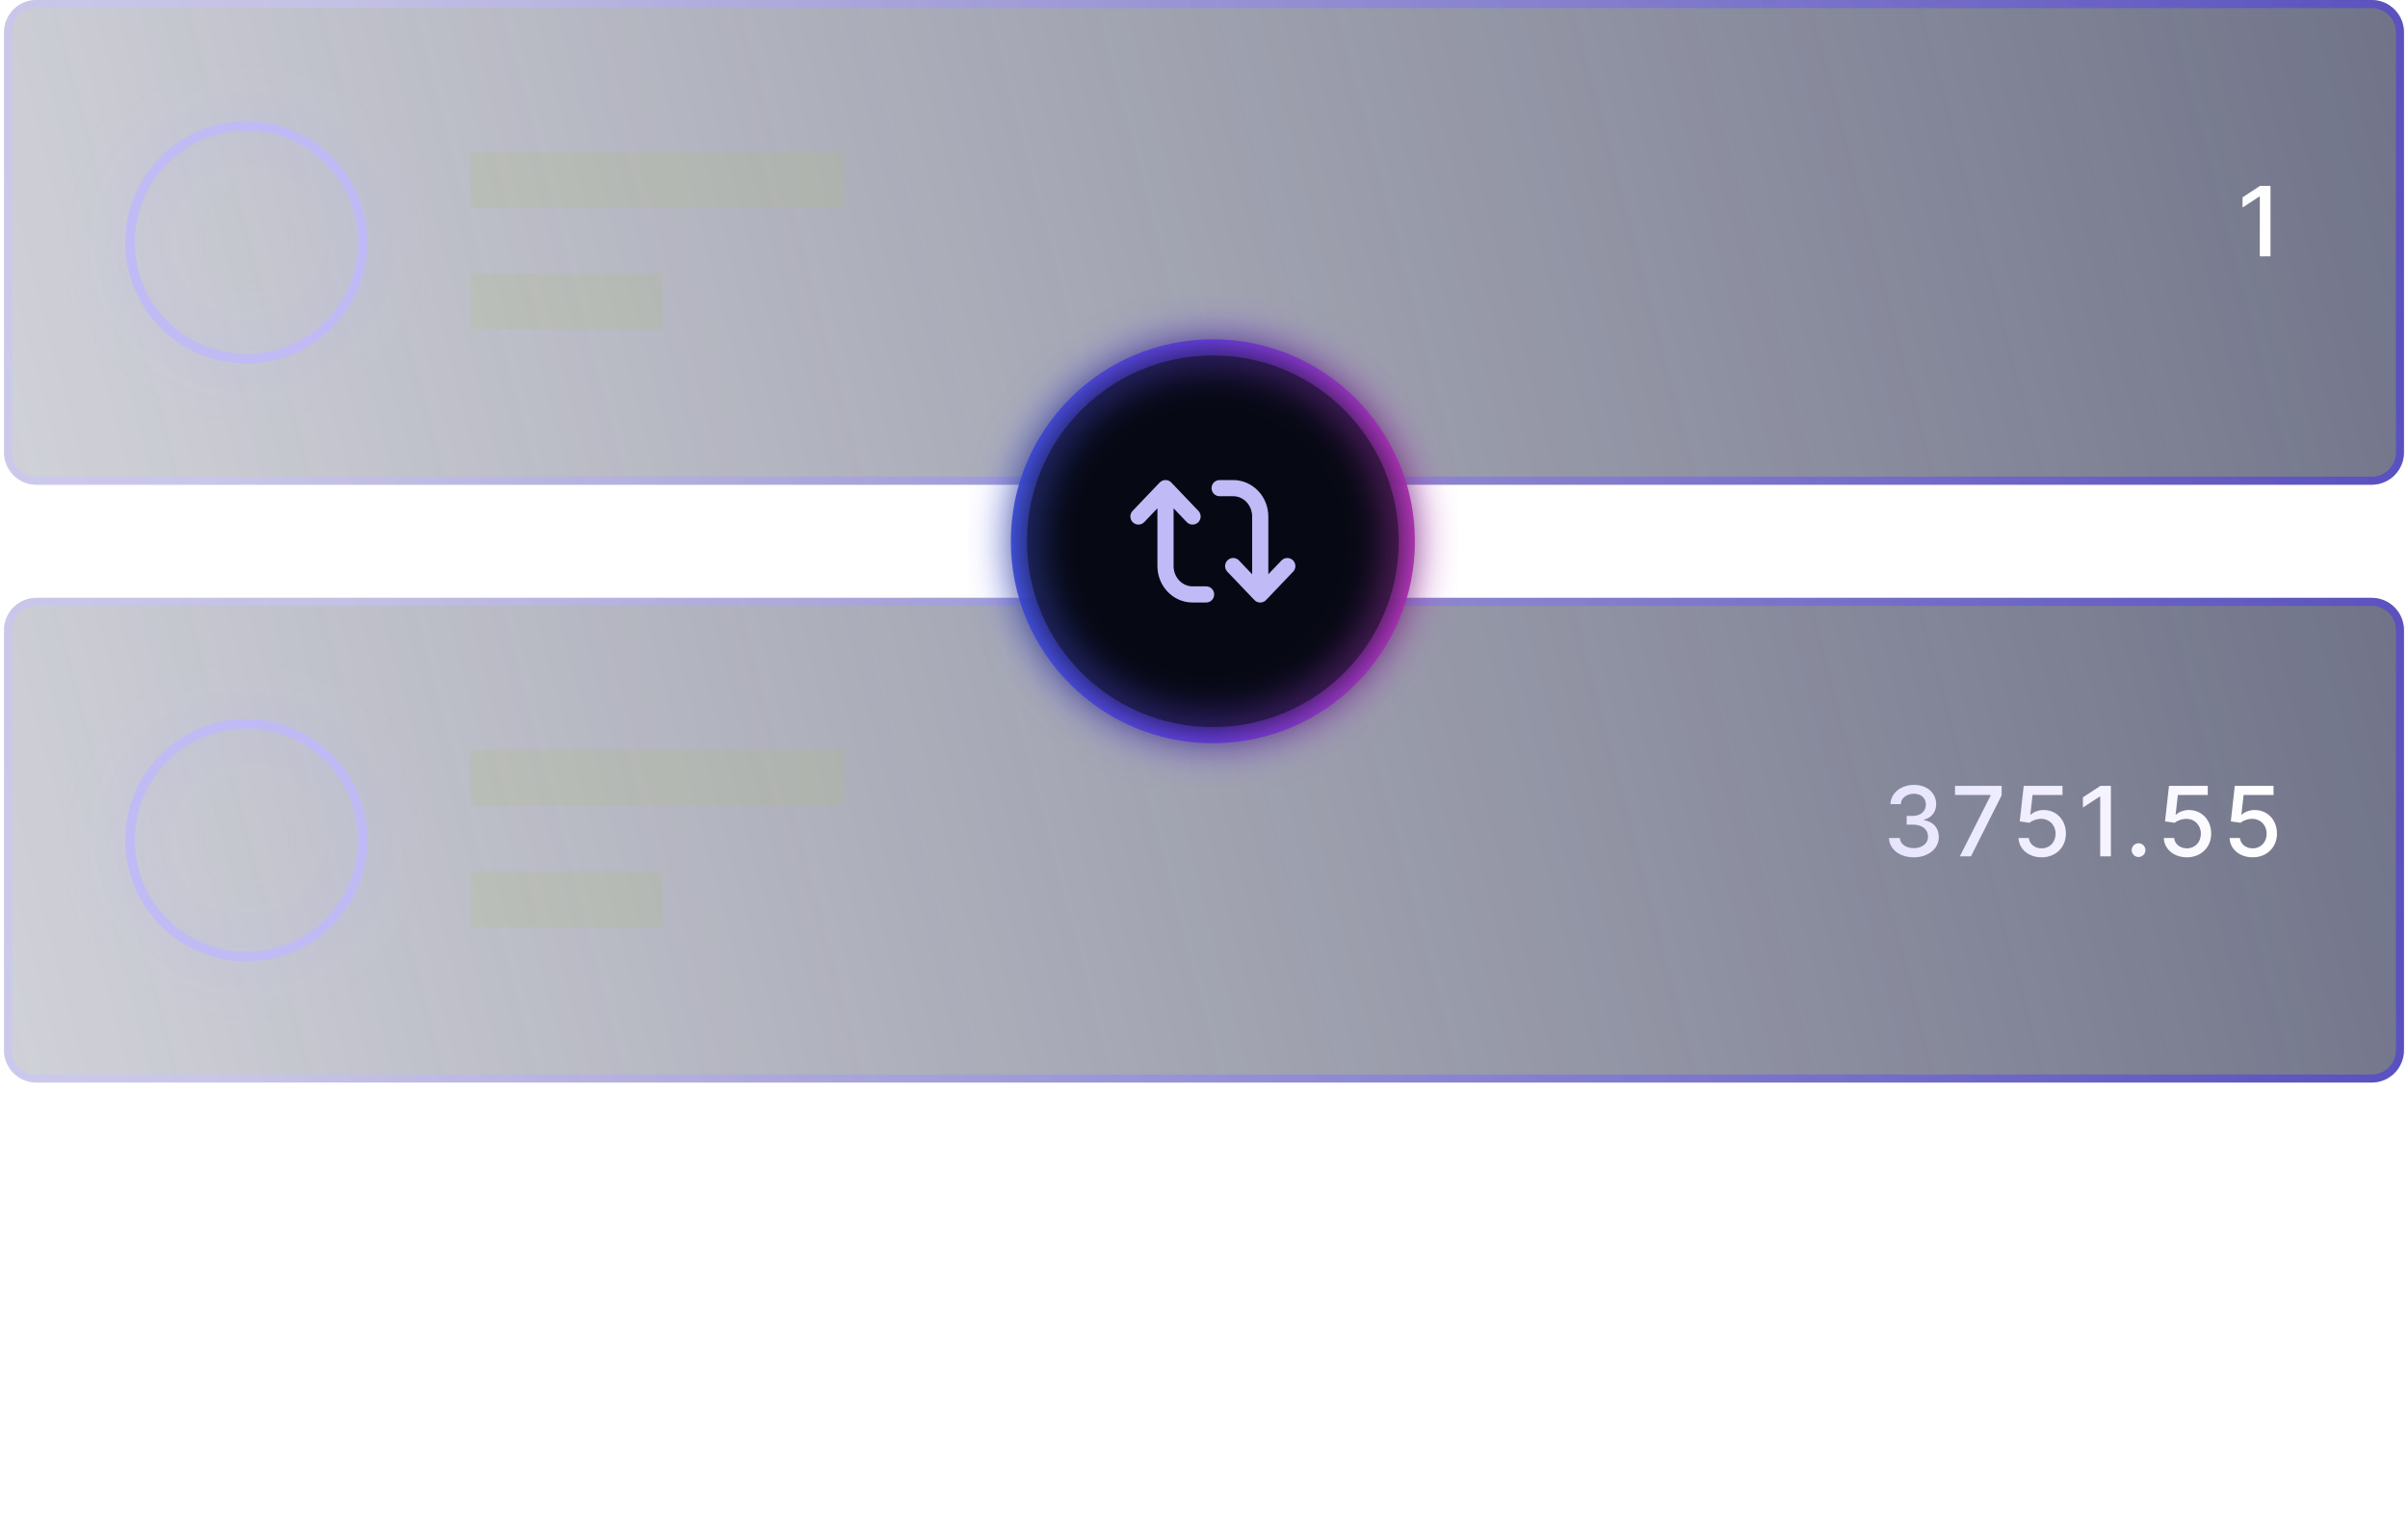
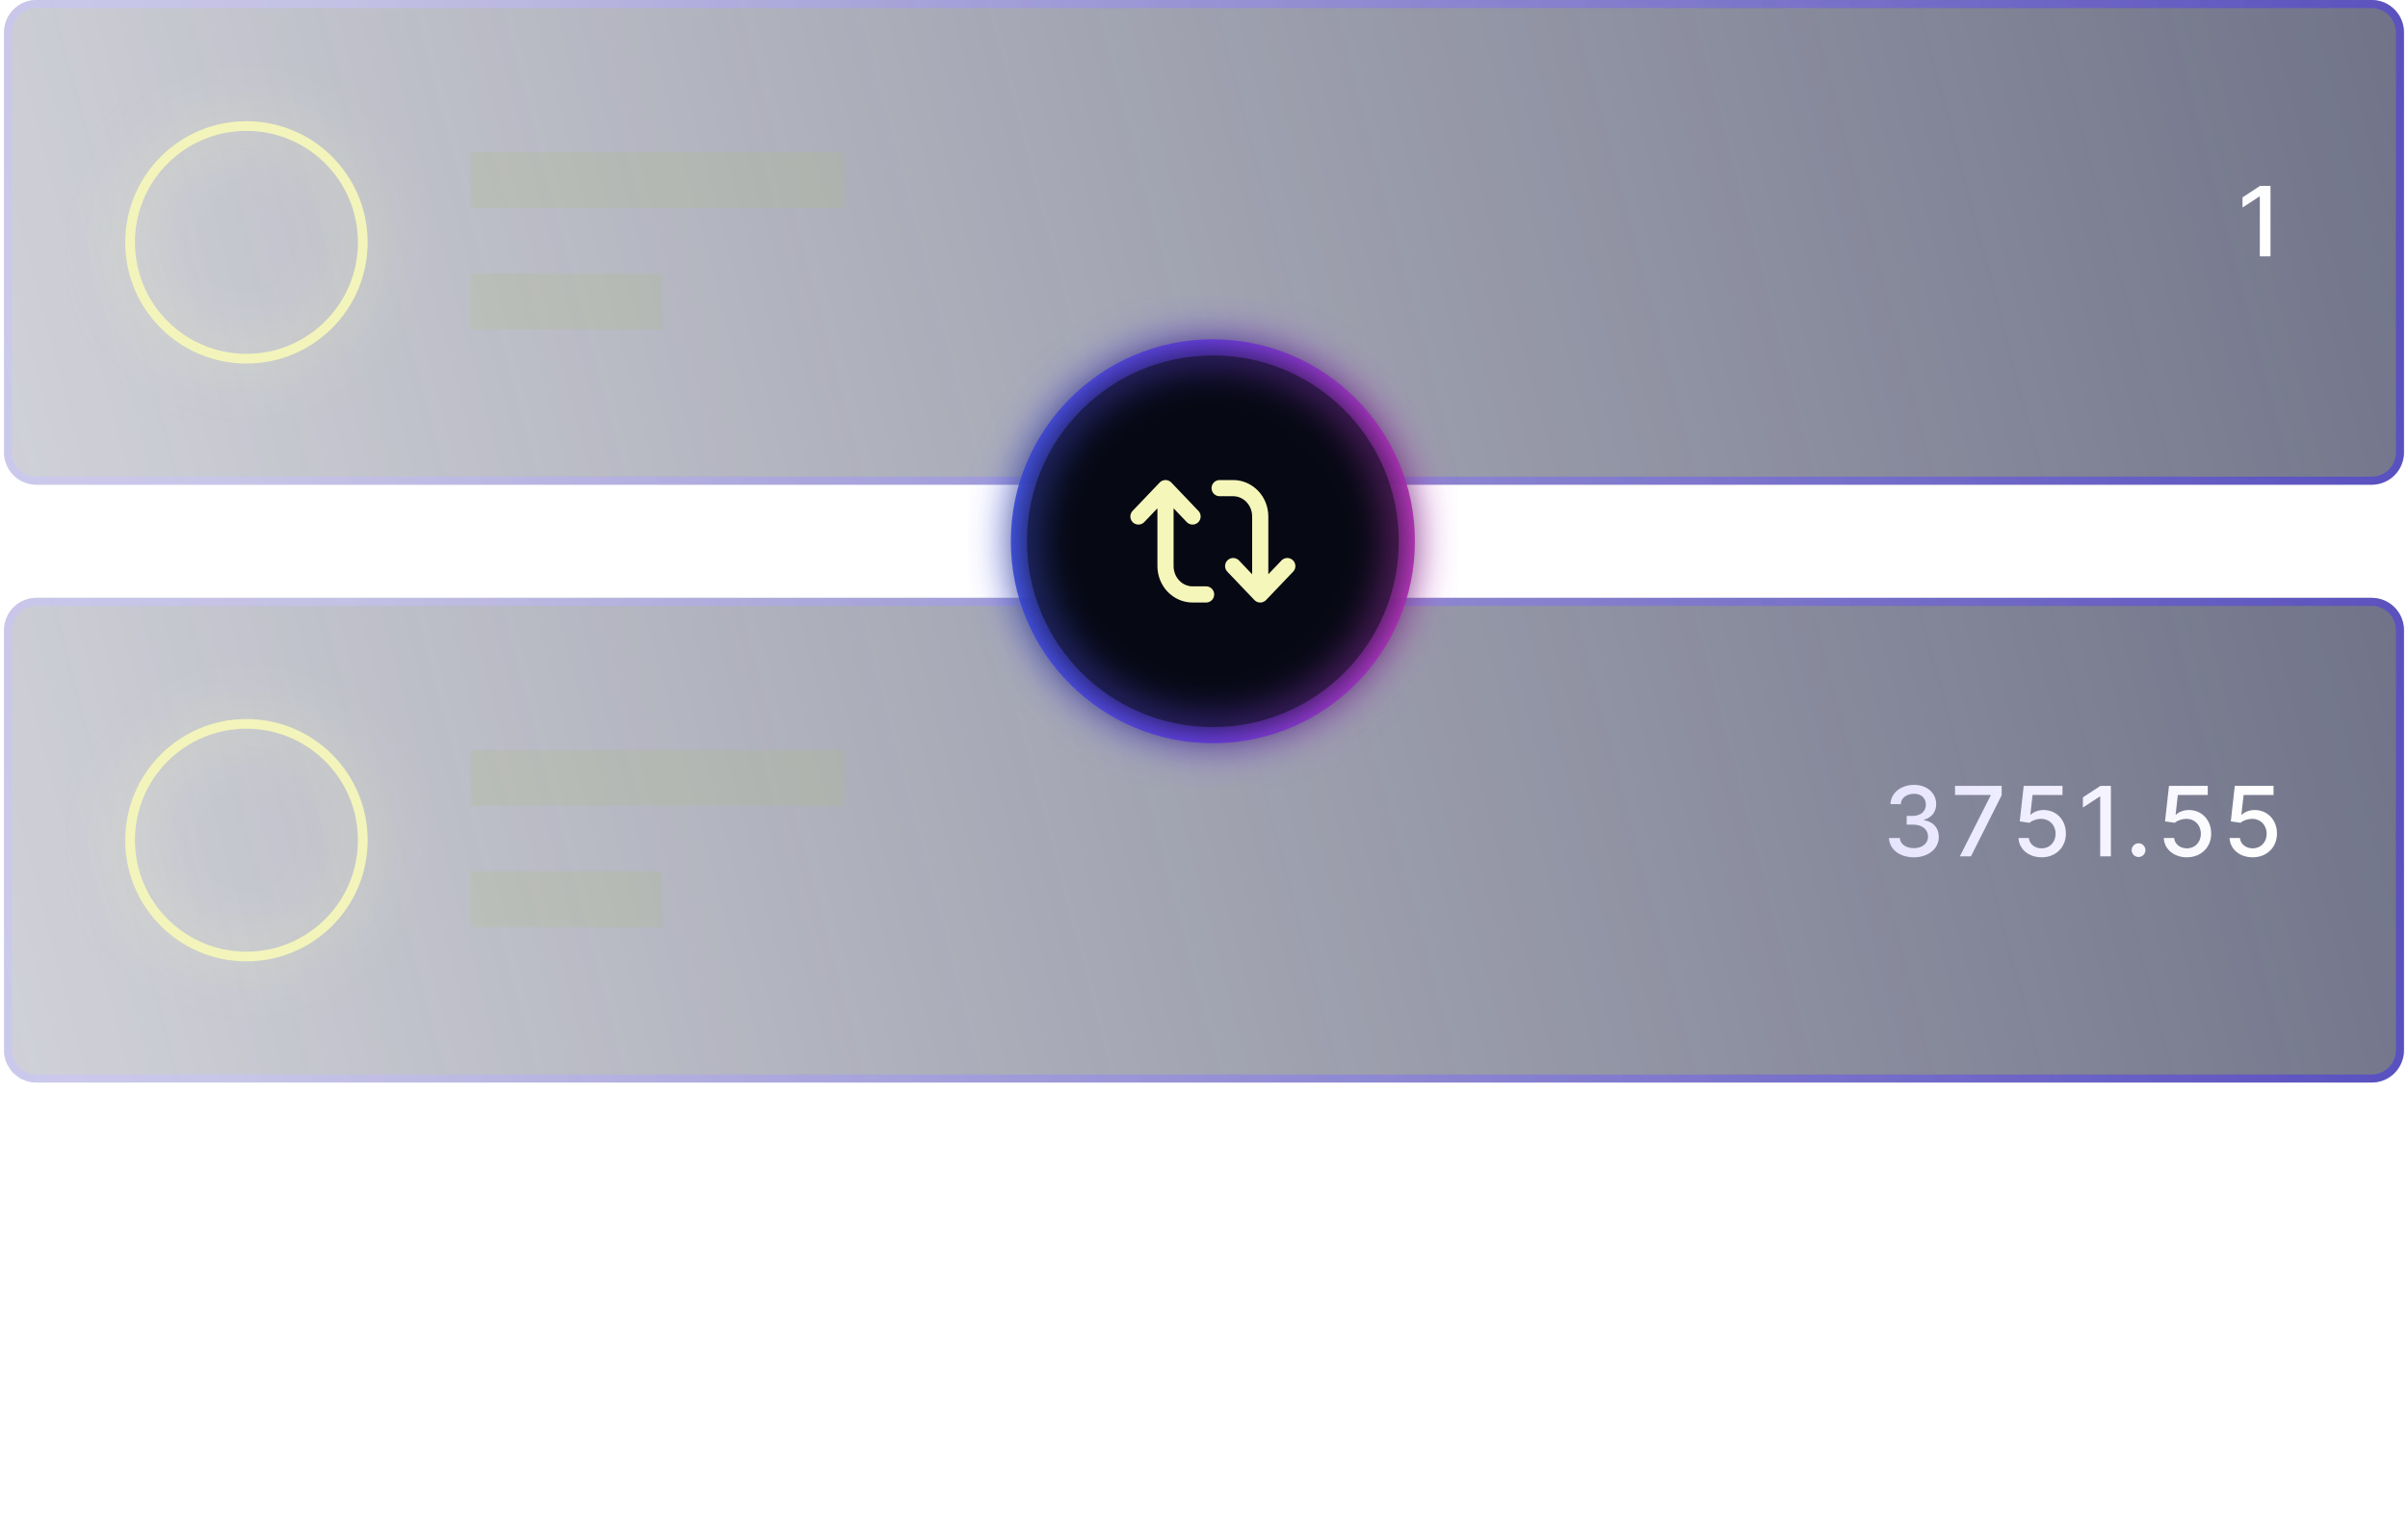
<svg xmlns="http://www.w3.org/2000/svg" width="298" height="190" viewBox="0 0 298 190" fill="none">
  <g filter="url(#filter0_b_1406_2561)">
    <rect x="0.5" y="74" width="297" height="60" rx="4" fill="url(#paint0_linear_1406_2561)" fill-opacity="0.7" />
    <rect x="1" y="74.5" width="296" height="59" rx="3.5" stroke="url(#paint1_linear_1406_2561)" stroke-opacity="0.5" />
  </g>
  <path d="M236.85 106.119C238.631 106.119 239.939 105.054 239.935 103.605C239.939 102.501 239.27 101.709 238.111 101.53V101.462C239.023 101.227 239.615 100.511 239.611 99.531C239.615 98.249 238.563 97.153 236.884 97.153C235.282 97.153 233.995 98.121 233.952 99.54H235.226C235.256 98.739 236.01 98.253 236.867 98.253C237.757 98.253 238.341 98.794 238.337 99.599C238.341 100.443 237.664 100.997 236.696 100.997H235.959V102.071H236.696C237.907 102.071 238.605 102.685 238.605 103.562C238.605 104.411 237.868 104.986 236.841 104.986C235.895 104.986 235.158 104.5 235.107 103.724H233.769C233.824 105.148 235.086 106.119 236.85 106.119ZM242.54 106H243.916L247.713 98.44V97.273H241.943V98.402H246.349V98.466L242.54 106ZM252.658 106.119C254.414 106.119 255.667 104.879 255.663 103.179C255.667 101.491 254.491 100.264 252.901 100.264C252.254 100.264 251.653 100.511 251.312 100.844H251.261L251.538 98.402H255.241V97.273H250.443L249.952 101.67L251.158 101.849C251.487 101.555 252.075 101.355 252.603 101.355C253.639 101.364 254.389 102.139 254.389 103.205C254.389 104.253 253.66 105.011 252.658 105.011C251.815 105.011 251.146 104.474 251.077 103.724H249.799C249.85 105.114 251.056 106.119 252.658 106.119ZM261.23 97.273H259.948L257.77 98.696V99.957L259.858 98.594H259.909V106H261.23V97.273ZM264.655 106.081C265.12 106.081 265.508 105.702 265.508 105.229C265.508 104.764 265.12 104.381 264.655 104.381C264.187 104.381 263.803 104.764 263.803 105.229C263.803 105.702 264.187 106.081 264.655 106.081ZM270.637 106.119C272.393 106.119 273.646 104.879 273.642 103.179C273.646 101.491 272.47 100.264 270.88 100.264C270.233 100.264 269.632 100.511 269.291 100.844H269.24L269.517 98.402H273.22V97.273H268.421L267.931 101.67L269.137 101.849C269.465 101.555 270.054 101.355 270.582 101.355C271.617 101.364 272.367 102.139 272.367 103.205C272.367 104.253 271.639 105.011 270.637 105.011C269.794 105.011 269.125 104.474 269.056 103.724H267.778C267.829 105.114 269.035 106.119 270.637 106.119ZM278.779 106.119C280.534 106.119 281.787 104.879 281.783 103.179C281.787 101.491 280.611 100.264 279.022 100.264C278.374 100.264 277.773 100.511 277.432 100.844H277.381L277.658 98.402H281.361V97.273H276.563L276.073 101.67L277.279 101.849C277.607 101.555 278.195 101.355 278.723 101.355C279.759 101.364 280.509 102.139 280.509 103.205C280.509 104.253 279.78 105.011 278.779 105.011C277.935 105.011 277.266 104.474 277.198 103.724H275.919C275.971 105.114 277.176 106.119 278.779 106.119Z" fill="url(#paint2_linear_1406_2561)" />
  <rect x="58.223" y="92.846" width="46.28" height="6.923" fill="#afbf80" fill-opacity="0.2" />
  <rect x="58.223" y="107.848" width="23.733" height="6.923" fill="#afbf80" fill-opacity="0.2" />
  <g opacity="0.94" filter="url(#filter1_f_1406_2561)">
-     <path d="M44.9 104C44.9 111.953 38.454 118.4 30.502 118.4C22.55 118.4 16.104 111.953 16.104 104C16.104 96.047 22.55 89.6 30.502 89.6C38.454 89.6 44.9 96.047 44.9 104Z" stroke="#C0BAF7" stroke-opacity="0.71" stroke-width="1.2" />
+     <path d="M44.9 104C44.9 111.953 38.454 118.4 30.502 118.4C22.55 118.4 16.104 111.953 16.104 104C16.104 96.047 22.55 89.6 30.502 89.6C38.454 89.6 44.9 96.047 44.9 104Z" stroke="#f5f7ba" stroke-opacity="0.71" stroke-width="1.2" />
  </g>
-   <path opacity="0.94" d="M44.896 104C44.896 111.953 38.45 118.4 30.498 118.4C22.546 118.4 16.1 111.953 16.1 104C16.1 96.047 22.546 89.6 30.498 89.6C38.45 89.6 44.896 96.047 44.896 104Z" stroke="#C0BAF7" stroke-width="1.2" />
+   <path opacity="0.94" d="M44.896 104C44.896 111.953 38.45 118.4 30.498 118.4C22.546 118.4 16.1 111.953 16.1 104C16.1 96.047 22.546 89.6 30.498 89.6C38.45 89.6 44.896 96.047 44.896 104Z" stroke="#f5f7ba" stroke-width="1.2" />
  <g filter="url(#filter2_b_1406_2561)">
    <rect x="0.5" width="297" height="60" rx="4" fill="url(#paint3_linear_1406_2561)" fill-opacity="0.7" />
    <rect x="1" y="0.5" width="296" height="59" rx="3.5" stroke="url(#paint4_linear_1406_2561)" stroke-opacity="0.5" />
  </g>
  <path d="M280.982 23.003H279.699L277.522 24.427V25.688L279.61 24.324H279.661V31.73H280.982V23.003Z" fill="url(#paint5_linear_1406_2561)" />
  <rect x="58.223" y="18.846" width="46.28" height="6.923" fill="#afbf80" fill-opacity="0.2" />
  <rect x="58.223" y="33.848" width="23.733" height="6.923" fill="#afbf80" fill-opacity="0.2" />
  <g opacity="0.94" filter="url(#filter3_f_1406_2561)">
-     <path d="M44.9 30C44.9 37.953 38.454 44.4 30.502 44.4C22.55 44.4 16.104 37.953 16.104 30C16.104 22.047 22.55 15.6 30.502 15.6C38.454 15.6 44.9 22.047 44.9 30Z" stroke="#C0BAF7" stroke-opacity="0.71" stroke-width="1.2" />
+     <path d="M44.9 30C44.9 37.953 38.454 44.4 30.502 44.4C22.55 44.4 16.104 37.953 16.104 30C16.104 22.047 22.55 15.6 30.502 15.6C38.454 15.6 44.9 22.047 44.9 30Z" stroke="#f5f7ba" stroke-opacity="0.71" stroke-width="1.2" />
  </g>
-   <path opacity="0.94" d="M44.896 30C44.896 37.953 38.45 44.4 30.498 44.4C22.546 44.4 16.1 37.953 16.1 30C16.1 22.047 22.546 15.6 30.498 15.6C38.45 15.6 44.896 22.047 44.896 30Z" stroke="#C0BAF7" stroke-width="1.2" />
+   <path opacity="0.94" d="M44.896 30C44.896 37.953 38.45 44.4 30.498 44.4C22.546 44.4 16.1 37.953 16.1 30C16.1 22.047 22.546 15.6 30.498 15.6C38.45 15.6 44.896 22.047 44.896 30Z" stroke="#f5f7ba" stroke-width="1.2" />
  <circle opacity="0.94" cx="150.098" cy="67" r="24" fill="#050812" stroke="url(#paint6_linear_1406_2561)" stroke-width="2" />
  <g opacity="0.94" filter="url(#filter4_f_1406_2561)">
    <circle cx="150.098" cy="67" r="25" fill="#050812" />
    <circle cx="150.098" cy="67" r="24" stroke="url(#paint7_linear_1406_2561)" stroke-width="2" />
  </g>
-   <path d="M140.887 63.931L144.236 60.422M144.236 60.422L147.585 63.931M144.236 60.422L144.236 70.071C144.236 71.002 144.589 71.894 145.217 72.552C145.845 73.21 146.697 73.58 147.585 73.58H149.26M159.308 70.071L155.959 73.58M155.959 73.58L152.609 70.071M155.959 73.58V63.931C155.959 63 155.606 62.108 154.978 61.45C154.349 60.792 153.498 60.422 152.609 60.422H150.935" stroke="#C0BAF7" stroke-width="2" stroke-linecap="round" stroke-linejoin="round" />
+   <path d="M140.887 63.931L144.236 60.422M144.236 60.422L147.585 63.931M144.236 60.422L144.236 70.071C144.236 71.002 144.589 71.894 145.217 72.552C145.845 73.21 146.697 73.58 147.585 73.58H149.26M159.308 70.071L155.959 73.58M155.959 73.58L152.609 70.071M155.959 73.58V63.931C155.959 63 155.606 62.108 154.978 61.45C154.349 60.792 153.498 60.422 152.609 60.422H150.935" stroke="#f5f7ba" stroke-width="2" stroke-linecap="round" stroke-linejoin="round" />
  <defs>
    <filter id="filter0_b_1406_2561" x="-12.92" y="60.58" width="323.84" height="86.84" filterUnits="userSpaceOnUse" color-interpolation-filters="sRGB">
      <feFlood flood-opacity="0" result="BackgroundImageFix" />
      <feGaussianBlur in="BackgroundImage" stdDeviation="6.71" />
      <feComposite in2="SourceAlpha" operator="in" result="effect1_backgroundBlur_1406_2561" />
      <feBlend mode="normal" in="SourceGraphic" in2="effect1_backgroundBlur_1406_2561" result="shape" />
    </filter>
    <filter id="filter1_f_1406_2561" x="8.304" y="81.8" width="44.396" height="44.4" filterUnits="userSpaceOnUse" color-interpolation-filters="sRGB">
      <feFlood flood-opacity="0" result="BackgroundImageFix" />
      <feBlend mode="normal" in="SourceGraphic" in2="BackgroundImageFix" result="shape" />
      <feGaussianBlur stdDeviation="3.6" result="effect1_foregroundBlur_1406_2561" />
    </filter>
    <filter id="filter2_b_1406_2561" x="-12.92" y="-13.42" width="323.84" height="86.84" filterUnits="userSpaceOnUse" color-interpolation-filters="sRGB">
      <feFlood flood-opacity="0" result="BackgroundImageFix" />
      <feGaussianBlur in="BackgroundImage" stdDeviation="6.71" />
      <feComposite in2="SourceAlpha" operator="in" result="effect1_backgroundBlur_1406_2561" />
      <feBlend mode="normal" in="SourceGraphic" in2="effect1_backgroundBlur_1406_2561" result="shape" />
    </filter>
    <filter id="filter3_f_1406_2561" x="8.304" y="7.8" width="44.396" height="44.4" filterUnits="userSpaceOnUse" color-interpolation-filters="sRGB">
      <feFlood flood-opacity="0" result="BackgroundImageFix" />
      <feBlend mode="normal" in="SourceGraphic" in2="BackgroundImageFix" result="shape" />
      <feGaussianBlur stdDeviation="3.6" result="effect1_foregroundBlur_1406_2561" />
    </filter>
    <filter id="filter4_f_1406_2561" x="119.818" y="36.72" width="60.56" height="60.56" filterUnits="userSpaceOnUse" color-interpolation-filters="sRGB">
      <feFlood flood-opacity="0" result="BackgroundImageFix" />
      <feBlend mode="normal" in="SourceGraphic" in2="BackgroundImageFix" result="shape" />
      <feGaussianBlur stdDeviation="2.64" result="effect1_foregroundBlur_1406_2561" />
    </filter>
    <linearGradient id="paint0_linear_1406_2561" x1="312.41" y1="51.347" x2="-0.584" y2="133.544" gradientUnits="userSpaceOnUse">
      <stop stop-color="#2A2F4E" />
      <stop offset="1" stop-color="#2A2F4E" stop-opacity="0.31" />
    </linearGradient>
    <linearGradient id="paint1_linear_1406_2561" x1="-91.5" y1="54.5" x2="327" y2="151" gradientUnits="userSpaceOnUse">
      <stop offset="0.317" stop-color="#C8C2FF" />
      <stop offset="1" stop-color="#2E17F2" />
    </linearGradient>
    <linearGradient id="paint2_linear_1406_2561" x1="281.057" y1="115" x2="206.407" y2="115" gradientUnits="userSpaceOnUse">
      <stop stop-color="white" />
      <stop offset="0.917" stop-color="#DCD8FE" />
    </linearGradient>
    <linearGradient id="paint3_linear_1406_2561" x1="312.41" y1="-22.653" x2="-0.584" y2="59.544" gradientUnits="userSpaceOnUse">
      <stop stop-color="#2A2F4E" />
      <stop offset="1" stop-color="#2A2F4E" stop-opacity="0.31" />
    </linearGradient>
    <linearGradient id="paint4_linear_1406_2561" x1="-91.5" y1="-19.5" x2="327" y2="77" gradientUnits="userSpaceOnUse">
      <stop offset="0.317" stop-color="#C8C2FF" />
      <stop offset="1" stop-color="#2E17F2" />
    </linearGradient>
    <linearGradient id="paint5_linear_1406_2561" x1="281.283" y1="41.346" x2="218.182" y2="41.346" gradientUnits="userSpaceOnUse">
      <stop stop-color="white" />
      <stop offset="0.917" stop-color="#DCD8FE" />
    </linearGradient>
    <linearGradient id="paint6_linear_1406_2561" x1="125.098" y1="92" x2="175.098" y2="92" gradientUnits="userSpaceOnUse">
      <stop stop-color="#435AFF" />
      <stop offset="0.484" stop-color="#7342FF" />
      <stop offset="1" stop-color="#D235CF" />
    </linearGradient>
    <linearGradient id="paint7_linear_1406_2561" x1="125.098" y1="92" x2="175.098" y2="92" gradientUnits="userSpaceOnUse">
      <stop stop-color="#435AFF" />
      <stop offset="0.484" stop-color="#7342FF" />
      <stop offset="1" stop-color="#D235CF" />
    </linearGradient>
  </defs>
</svg>
